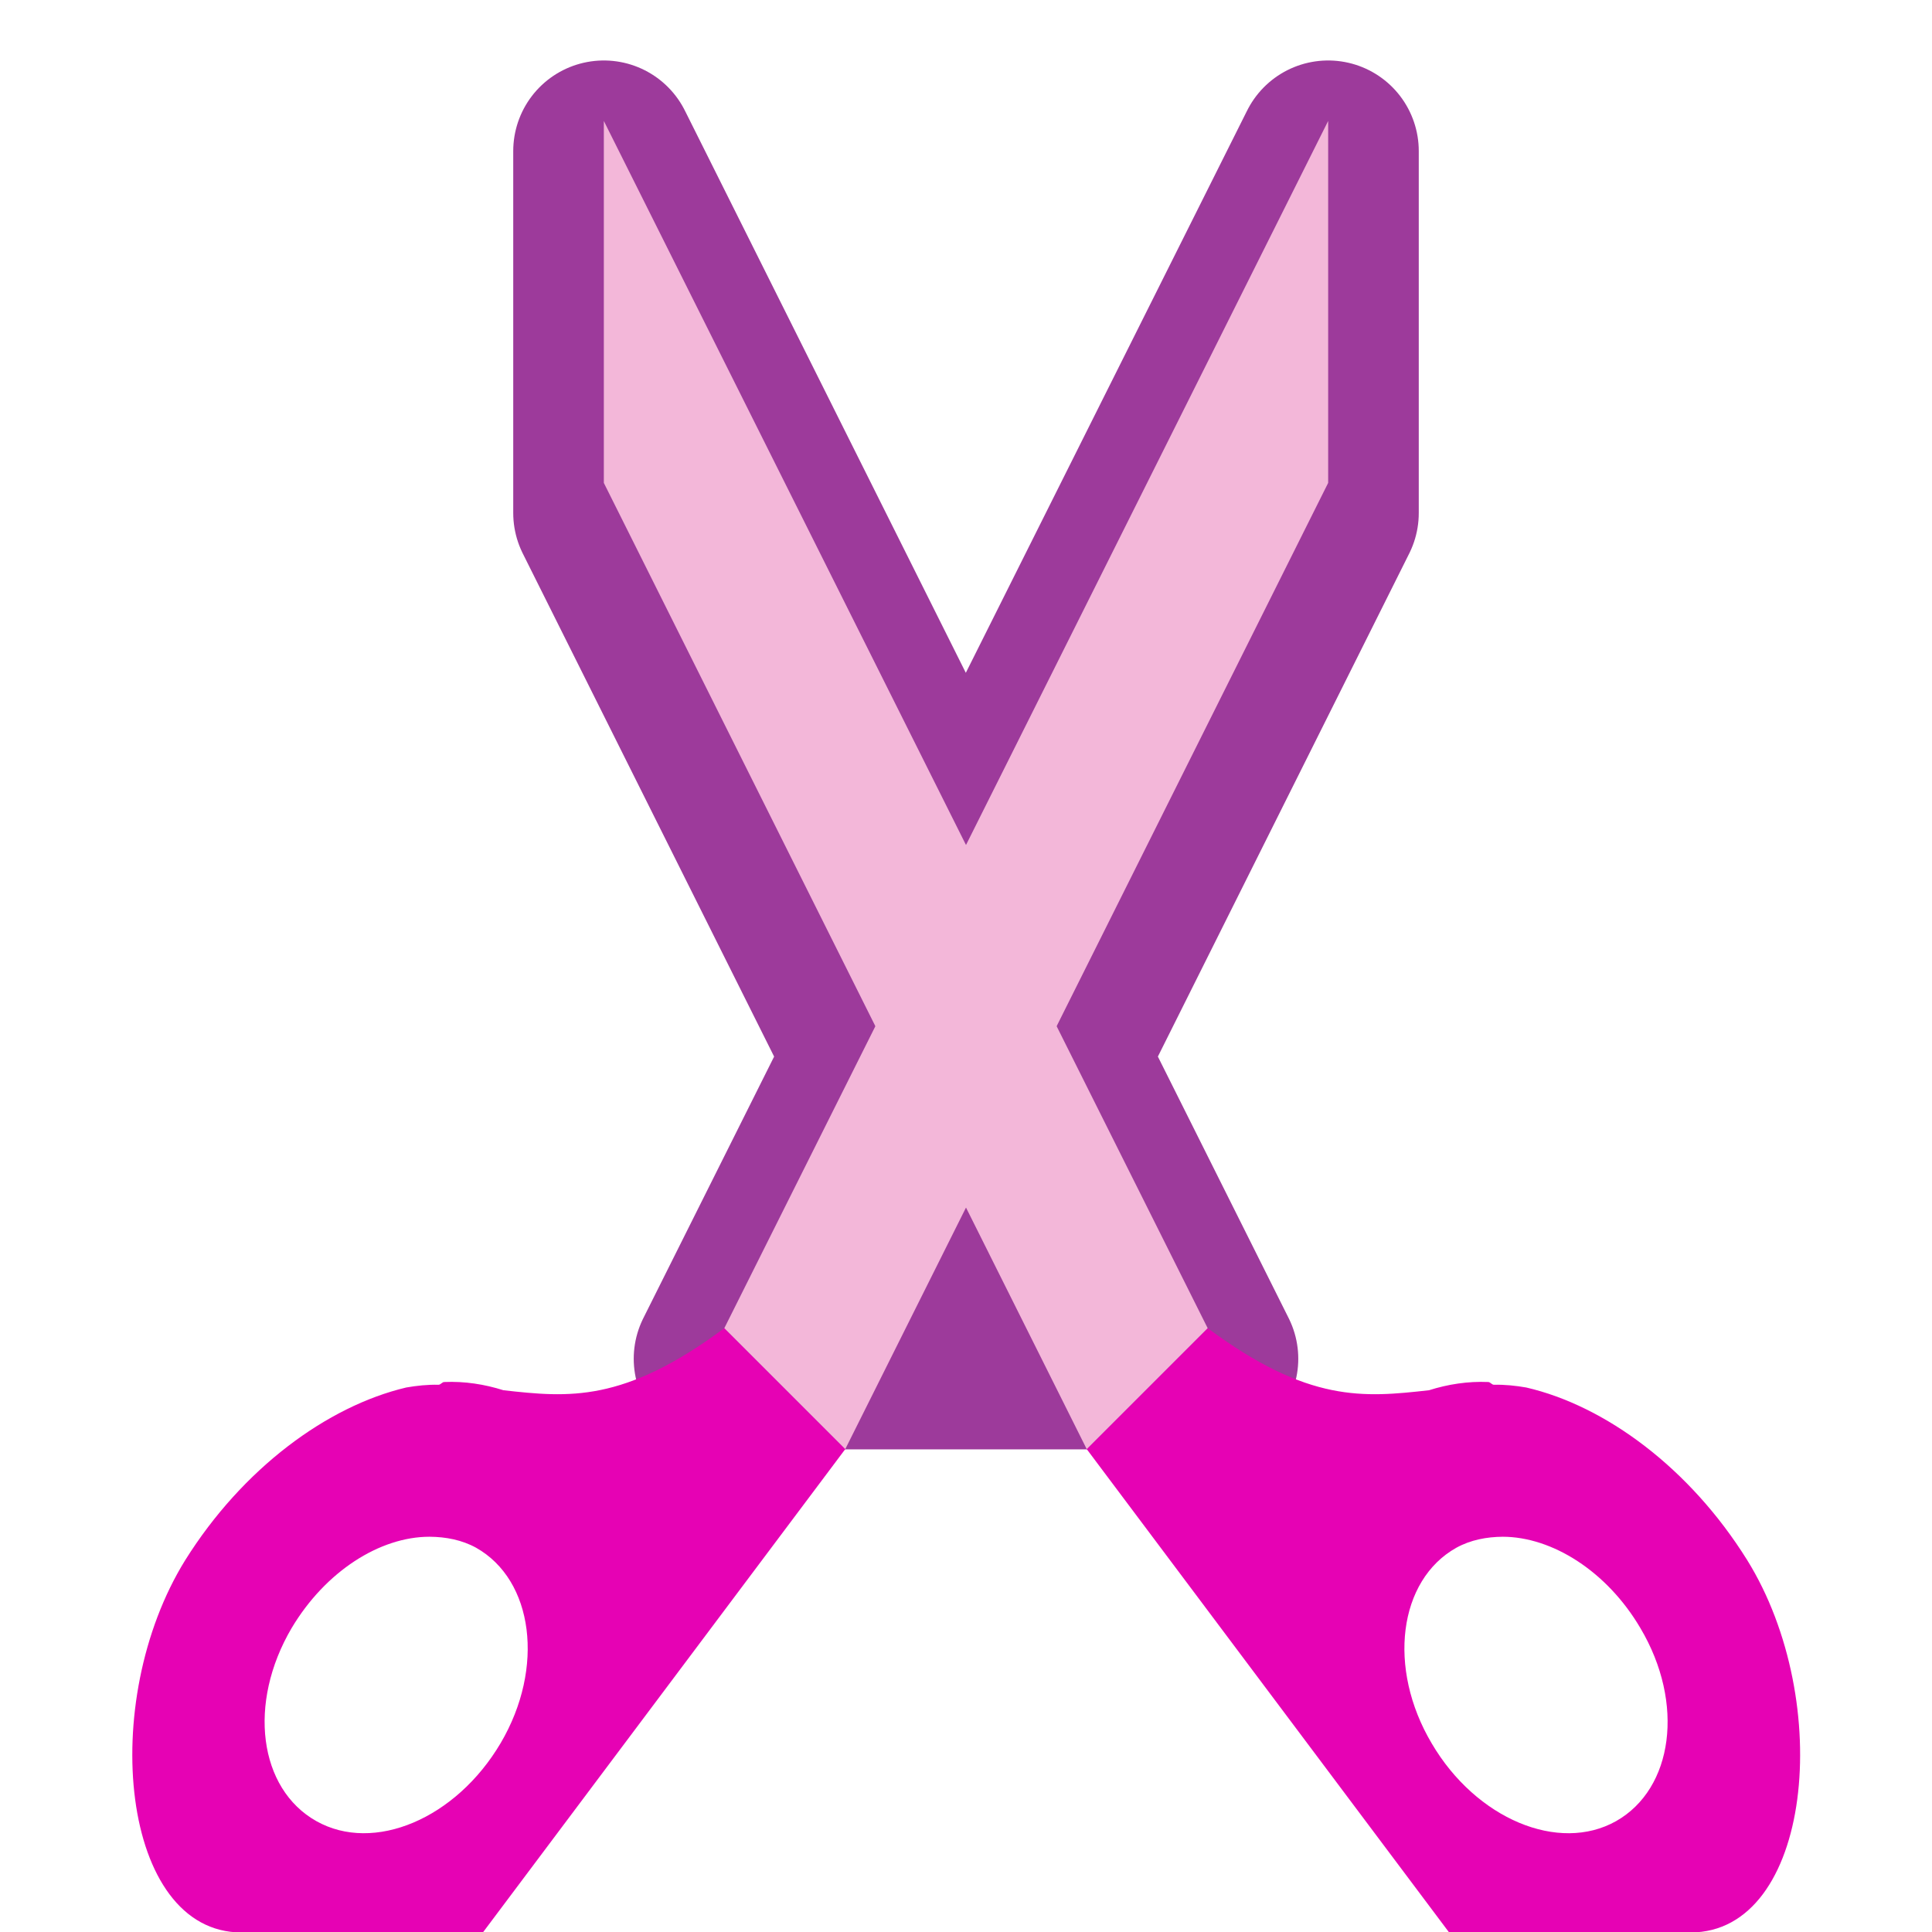
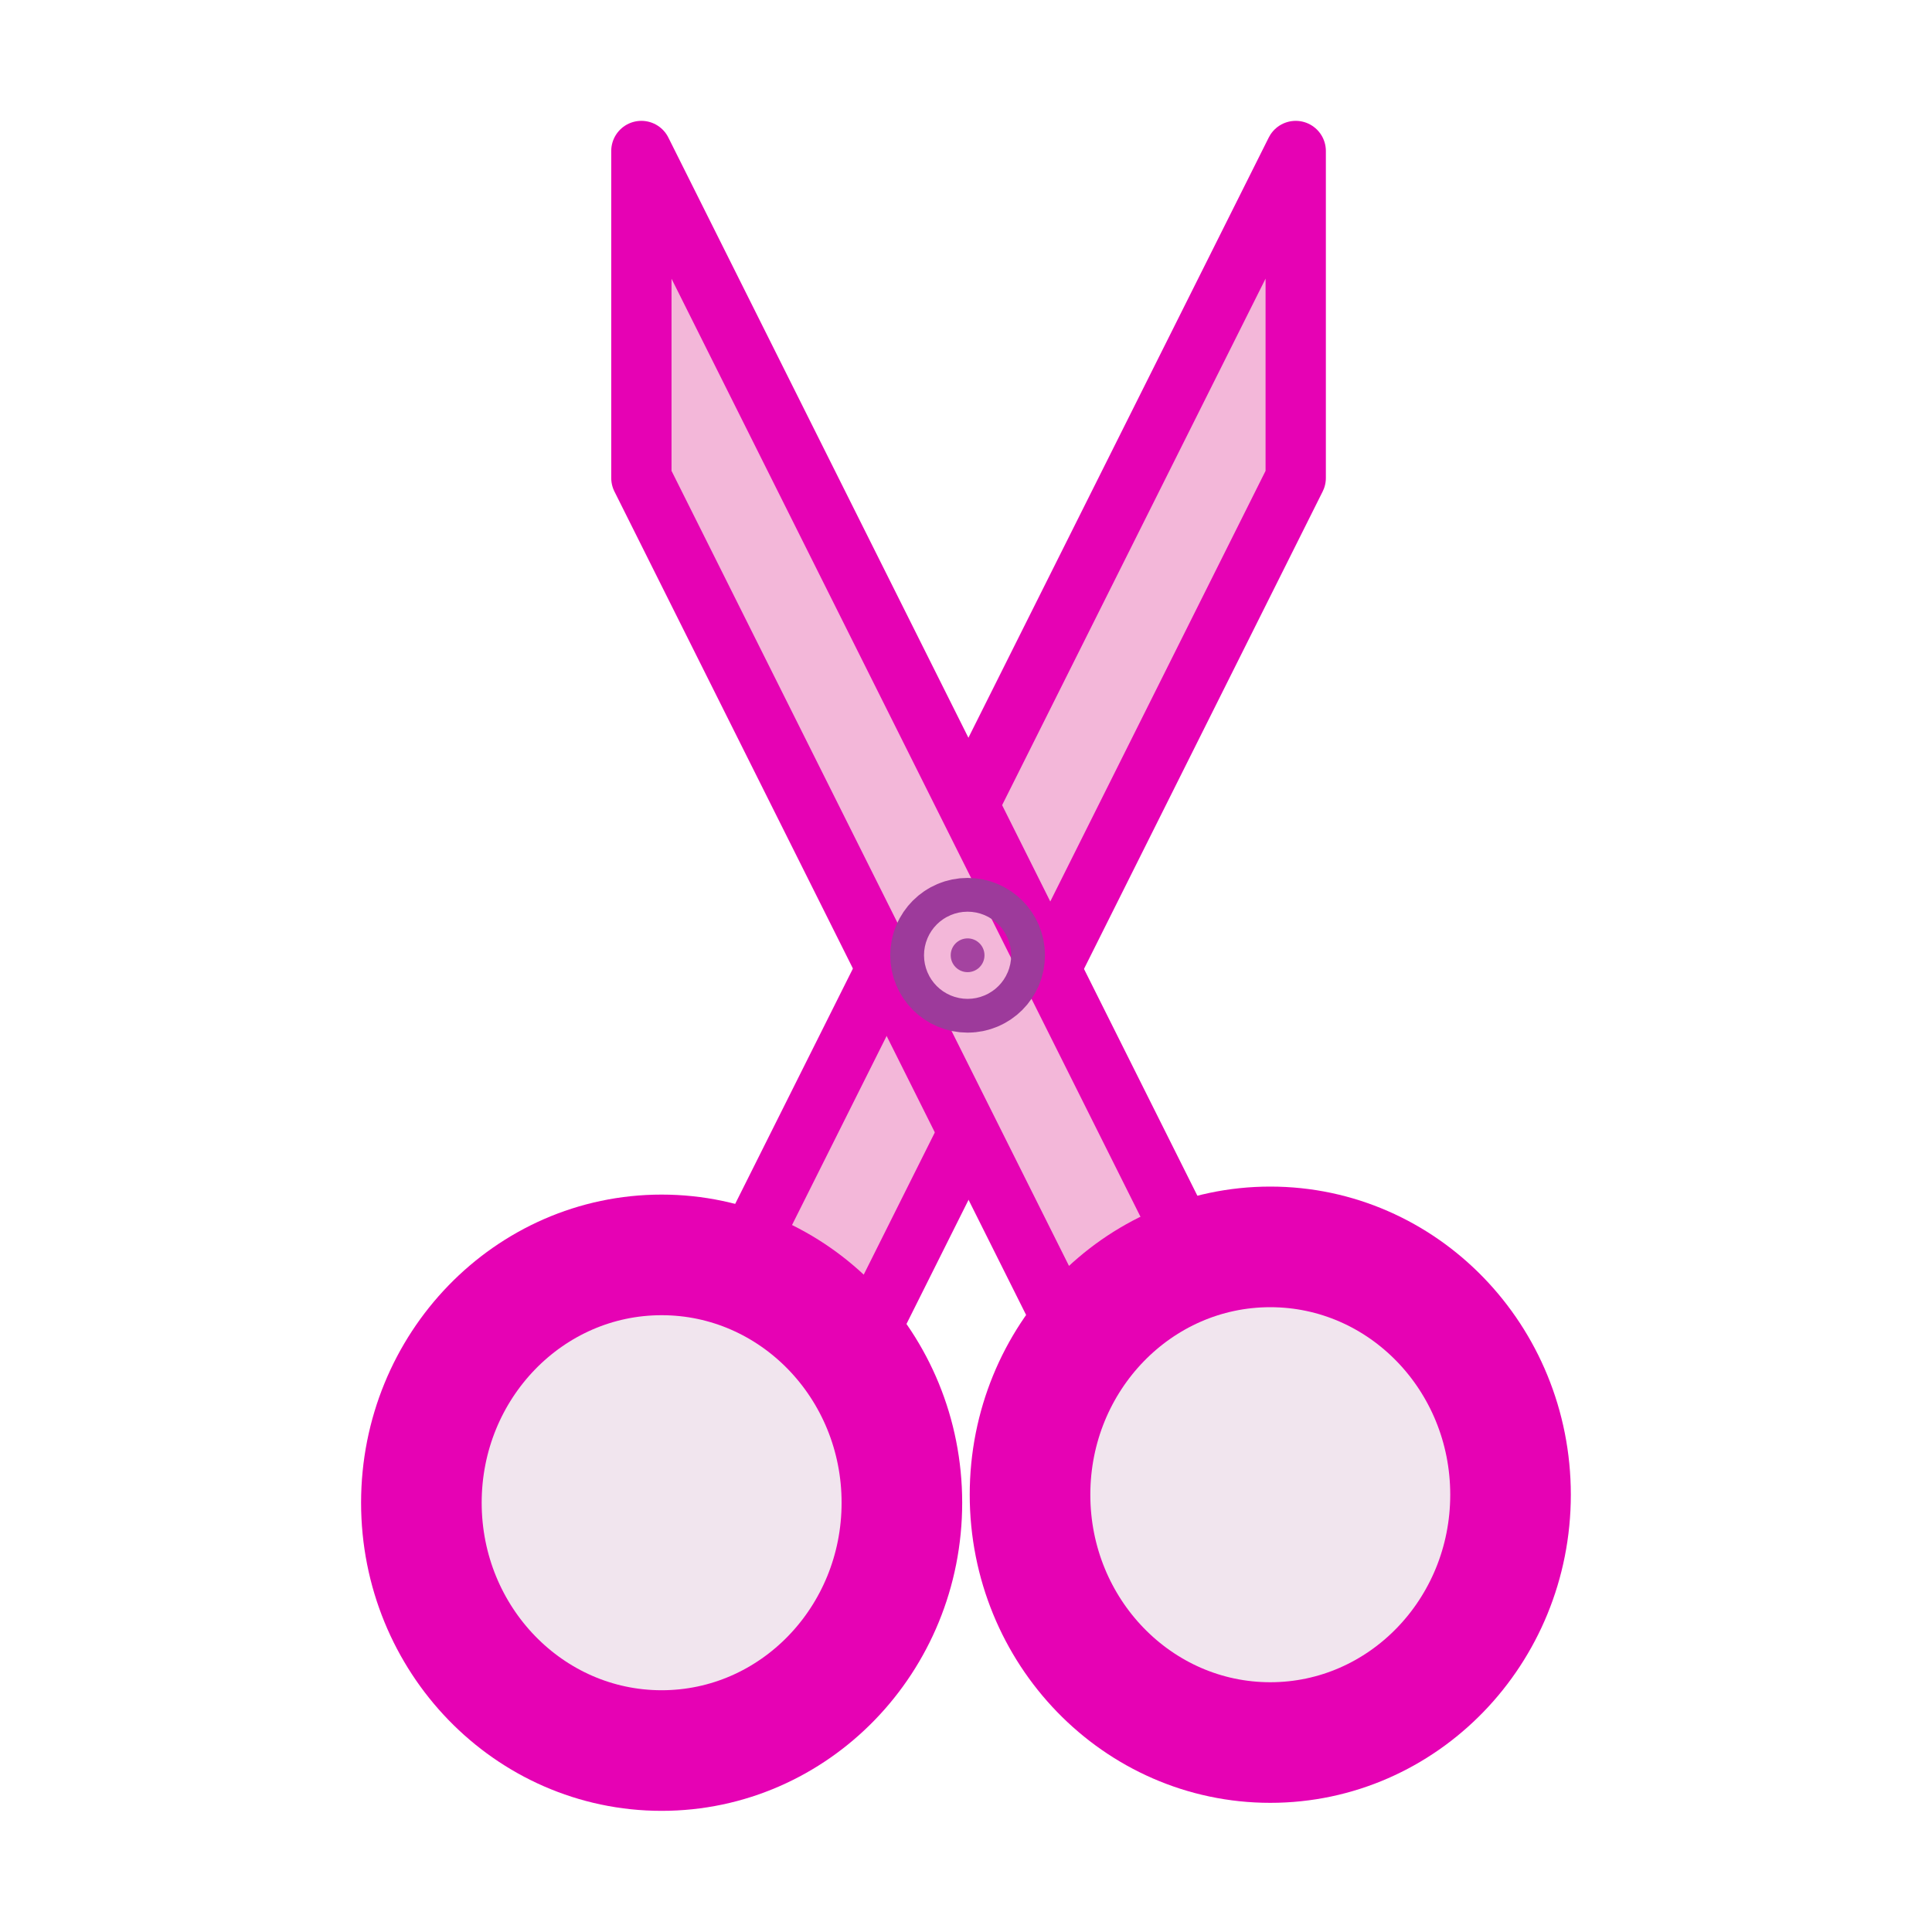
<svg xmlns="http://www.w3.org/2000/svg" xmlns:xlink="http://www.w3.org/1999/xlink" height="16" viewBox="0 0 4.233 4.233" width="16" version="1.1" id="svg21">
  <defs id="defs25" />
-   <linearGradient id="a" gradientUnits="userSpaceOnUse" x1="2.249" x2="2.566" xlink:href="#b" y1="294.349" y2="294.597" />
+   <linearGradient id="a" gradientUnits="userSpaceOnUse" x1="2.249" x2="2.566" xlink:href="#b" y1="294.349" y2="294.597" gradientTransform="translate(0,-292.7667)" />
  <linearGradient id="b">
    <stop offset="0" stop-color="#fff" id="stop3" />
    <stop offset="1" stop-color="#f4f4f4" id="stop5" />
  </linearGradient>
-   <linearGradient id="c" gradientTransform="matrix(-.2645833 0 0 .2645833 4.233333 292.7667)" gradientUnits="userSpaceOnUse" x1="8.5" x2="9.699" xlink:href="#b" y1="5.98" y2="6.916" />
-   <g id="g849">
-     <path d="M 1.323,0.331 V 1.124 L 1.918,2.315 1.587,2.977 H 2.117 2.646 L 2.315,2.315 2.91,1.124 V 0.331 l -0.794,1.587 z" id="path9" style="opacity:1;fill:#9d3a9b;fill-rule:evenodd;stroke:#9d3a9b;stroke-width:0.397;stroke-linejoin:round;stroke-opacity:1" />
-     <path d="M 1.587,2.91 C 1.366,3.074 1.246,3.062 1.103,3.046 c -0.041,-0.013 -0.085,-0.02 -0.13,-0.018 -0.004,1.9e-4 -0.008,0.006 -0.012,0.006 -0.024,-5.6e-4 -0.048,0.002 -0.071,0.006 C 0.717,3.081 0.532,3.217 0.406,3.418 0.213,3.729 0.265,4.234 0.529,4.234 H 1.058 L 1.852,3.175 Z M 0.941,3.367 c 0.036,2.1e-4 0.071,0.007 0.102,0.024 0.126,0.071 0.151,0.263 0.054,0.428 C 0.999,3.985 0.819,4.061 0.693,3.99 0.567,3.919 0.542,3.732 0.639,3.567 0.713,3.443 0.832,3.367 0.941,3.367 Z" id="path11" style="fill:#e602b4;fill-opacity:1;fill-rule:evenodd" />
-     <path d="m 2.646,2.91 c 0.221,0.164 0.342,0.152 0.485,0.136 0.041,-0.013 0.085,-0.02 0.13,-0.018 0.004,1.9e-4 0.008,0.006 0.012,0.006 0.024,-5.6e-4 0.048,0.002 0.071,0.006 0.173,0.04 0.358,0.176 0.484,0.378 C 4.021,3.729 3.969,4.234 3.704,4.234 H 3.175 L 2.381,3.175 Z m 0.647,0.457 c -0.036,2.1e-4 -0.071,0.007 -0.102,0.024 C 3.064,3.462 3.039,3.655 3.137,3.82 3.234,3.985 3.415,4.061 3.541,3.99 3.666,3.919 3.692,3.732 3.594,3.567 3.521,3.443 3.401,3.367 3.292,3.367 Z" id="path13" style="fill:#e602b4;fill-opacity:1;fill-rule:evenodd" />
-     <path d="M 1.587,2.91 2.91,0.265 V 1.058 L 1.852,3.175 Z" id="path15" style="fill:#f3b7d9;fill-opacity:1;fill-rule:evenodd" />
-     <path d="M 2.646,2.91 1.323,0.265 V 1.058 L 2.381,3.175 Z" id="path17" style="fill:#f3b7d9;fill-opacity:1;fill-rule:evenodd" />
+   <linearGradient id="c" gradientTransform="matrix(-0.2645833,0,0,0.2645833,4.233333,0)" gradientUnits="userSpaceOnUse" x1="8.5" x2="9.699" xlink:href="#b" y1="5.98" y2="6.916" />
+   <g id="g856" transform="matrix(1.032144,0,0,1.032279,0.03973017,-0.04490604)" style="stroke-width:0.969">
+     <path d="M 1.554,2.678 2.712,0.364 V 1.058 L 1.786,2.91 Z" id="path15" style="fill:#f3b7d9;fill-rule:evenodd;stroke:#e602b4;stroke-width:0.128;stroke-linejoin:round;stroke-miterlimit:4;stroke-dasharray:none;stroke-opacity:1" />
+     <path d="M 2.48,2.678 1.323,0.364 V 1.058 l 0.926,1.852 z" id="path17" style="fill:#f3b7d9;fill-rule:evenodd;stroke:#e602b4;stroke-width:0.128;stroke-linejoin:round;stroke-miterlimit:4;stroke-dasharray:none;stroke-opacity:1" />
+     <ellipse ry="0.526" rx="0.51" cy="3.216" cx="2.658" id="path846" style="opacity:1;fill:#f0e3ec;fill-opacity:0.916;fill-rule:evenodd;stroke:#e602b4;stroke-width:0.256;stroke-linecap:round;stroke-linejoin:round;stroke-miterlimit:4;stroke-dasharray:none;stroke-opacity:1;paint-order:markers fill stroke" />
+     <ellipse style="opacity:1;fill:#f0e3ec;fill-opacity:0.921;fill-rule:evenodd;stroke:#e602b4;stroke-width:0.256;stroke-linecap:round;stroke-linejoin:round;stroke-miterlimit:4;stroke-dasharray:none;stroke-opacity:1;paint-order:markers fill stroke" id="ellipse850" cx="1.366" cy="3.233" rx="0.51" ry="0.526" />
  </g>
+   <circle style="opacity:1;fill:#9d3a9b;fill-opacity:0.921;fill-rule:evenodd;stroke:#9d3a9b;stroke-width:0.265;stroke-linecap:round;stroke-linejoin:round;stroke-miterlimit:4;stroke-dasharray:none;stroke-opacity:1;paint-order:markers fill stroke" id="path861" cx="2.12" cy="2.093" r="0.037" />
</svg>
